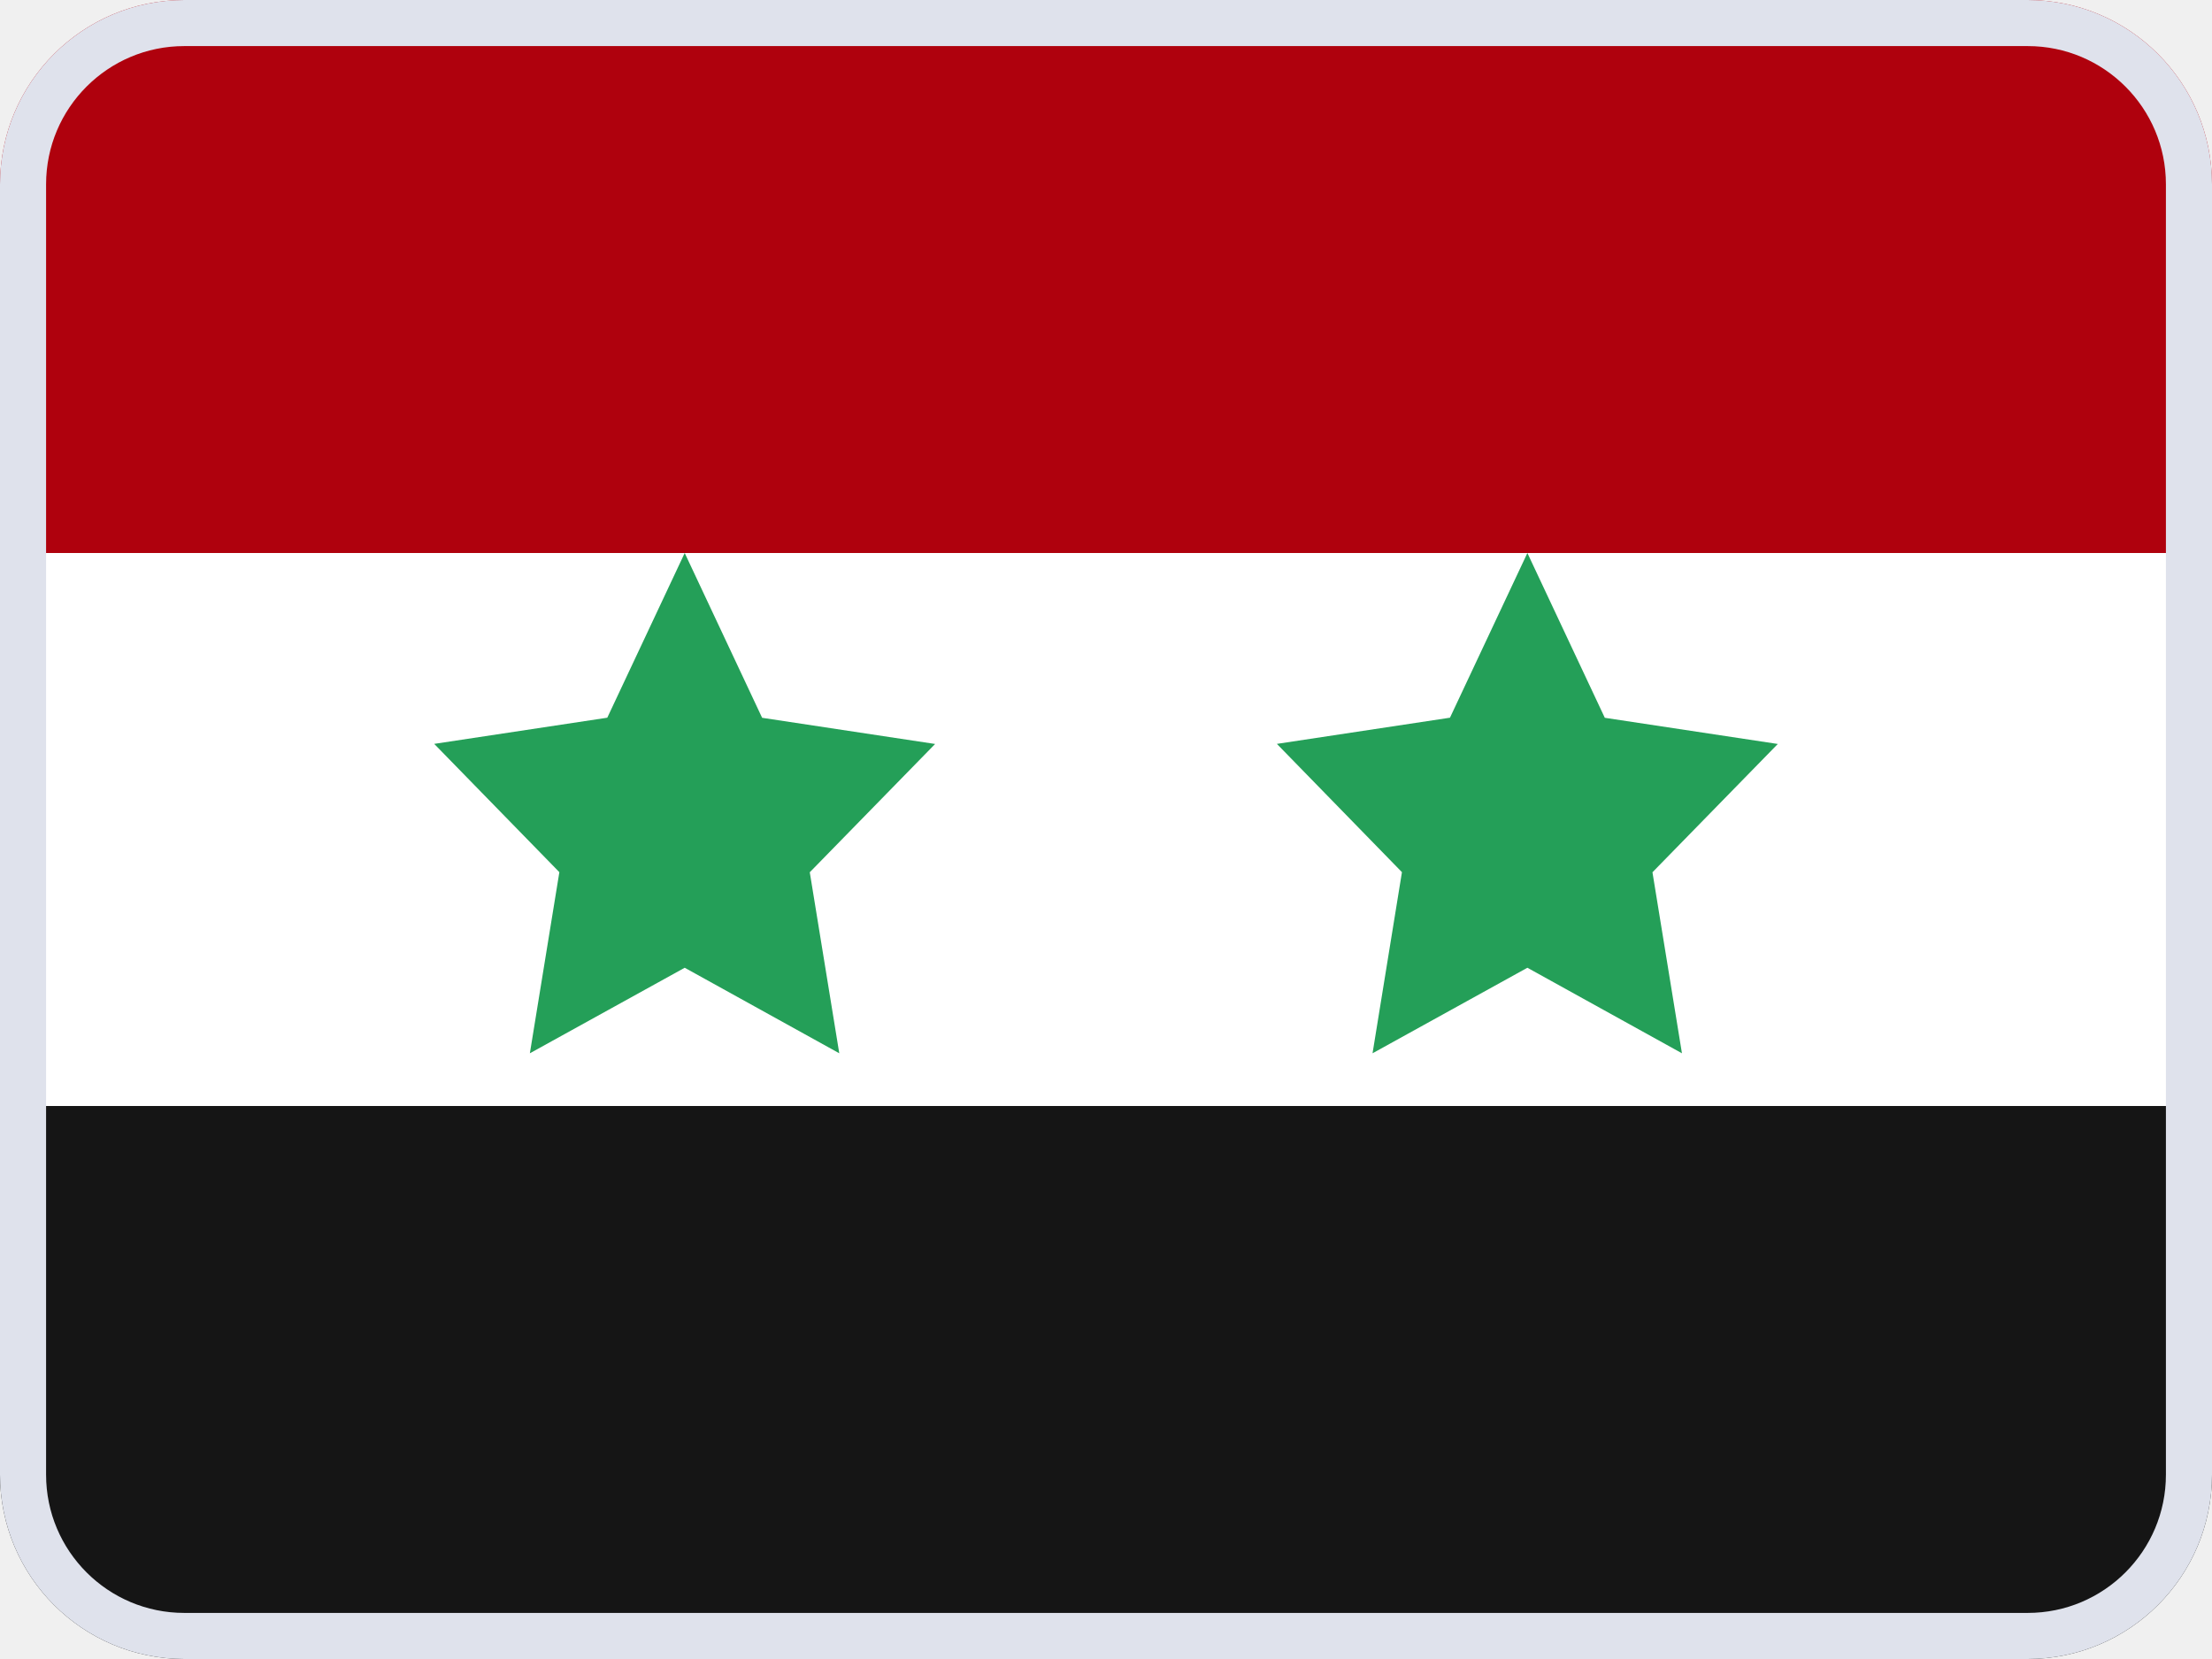
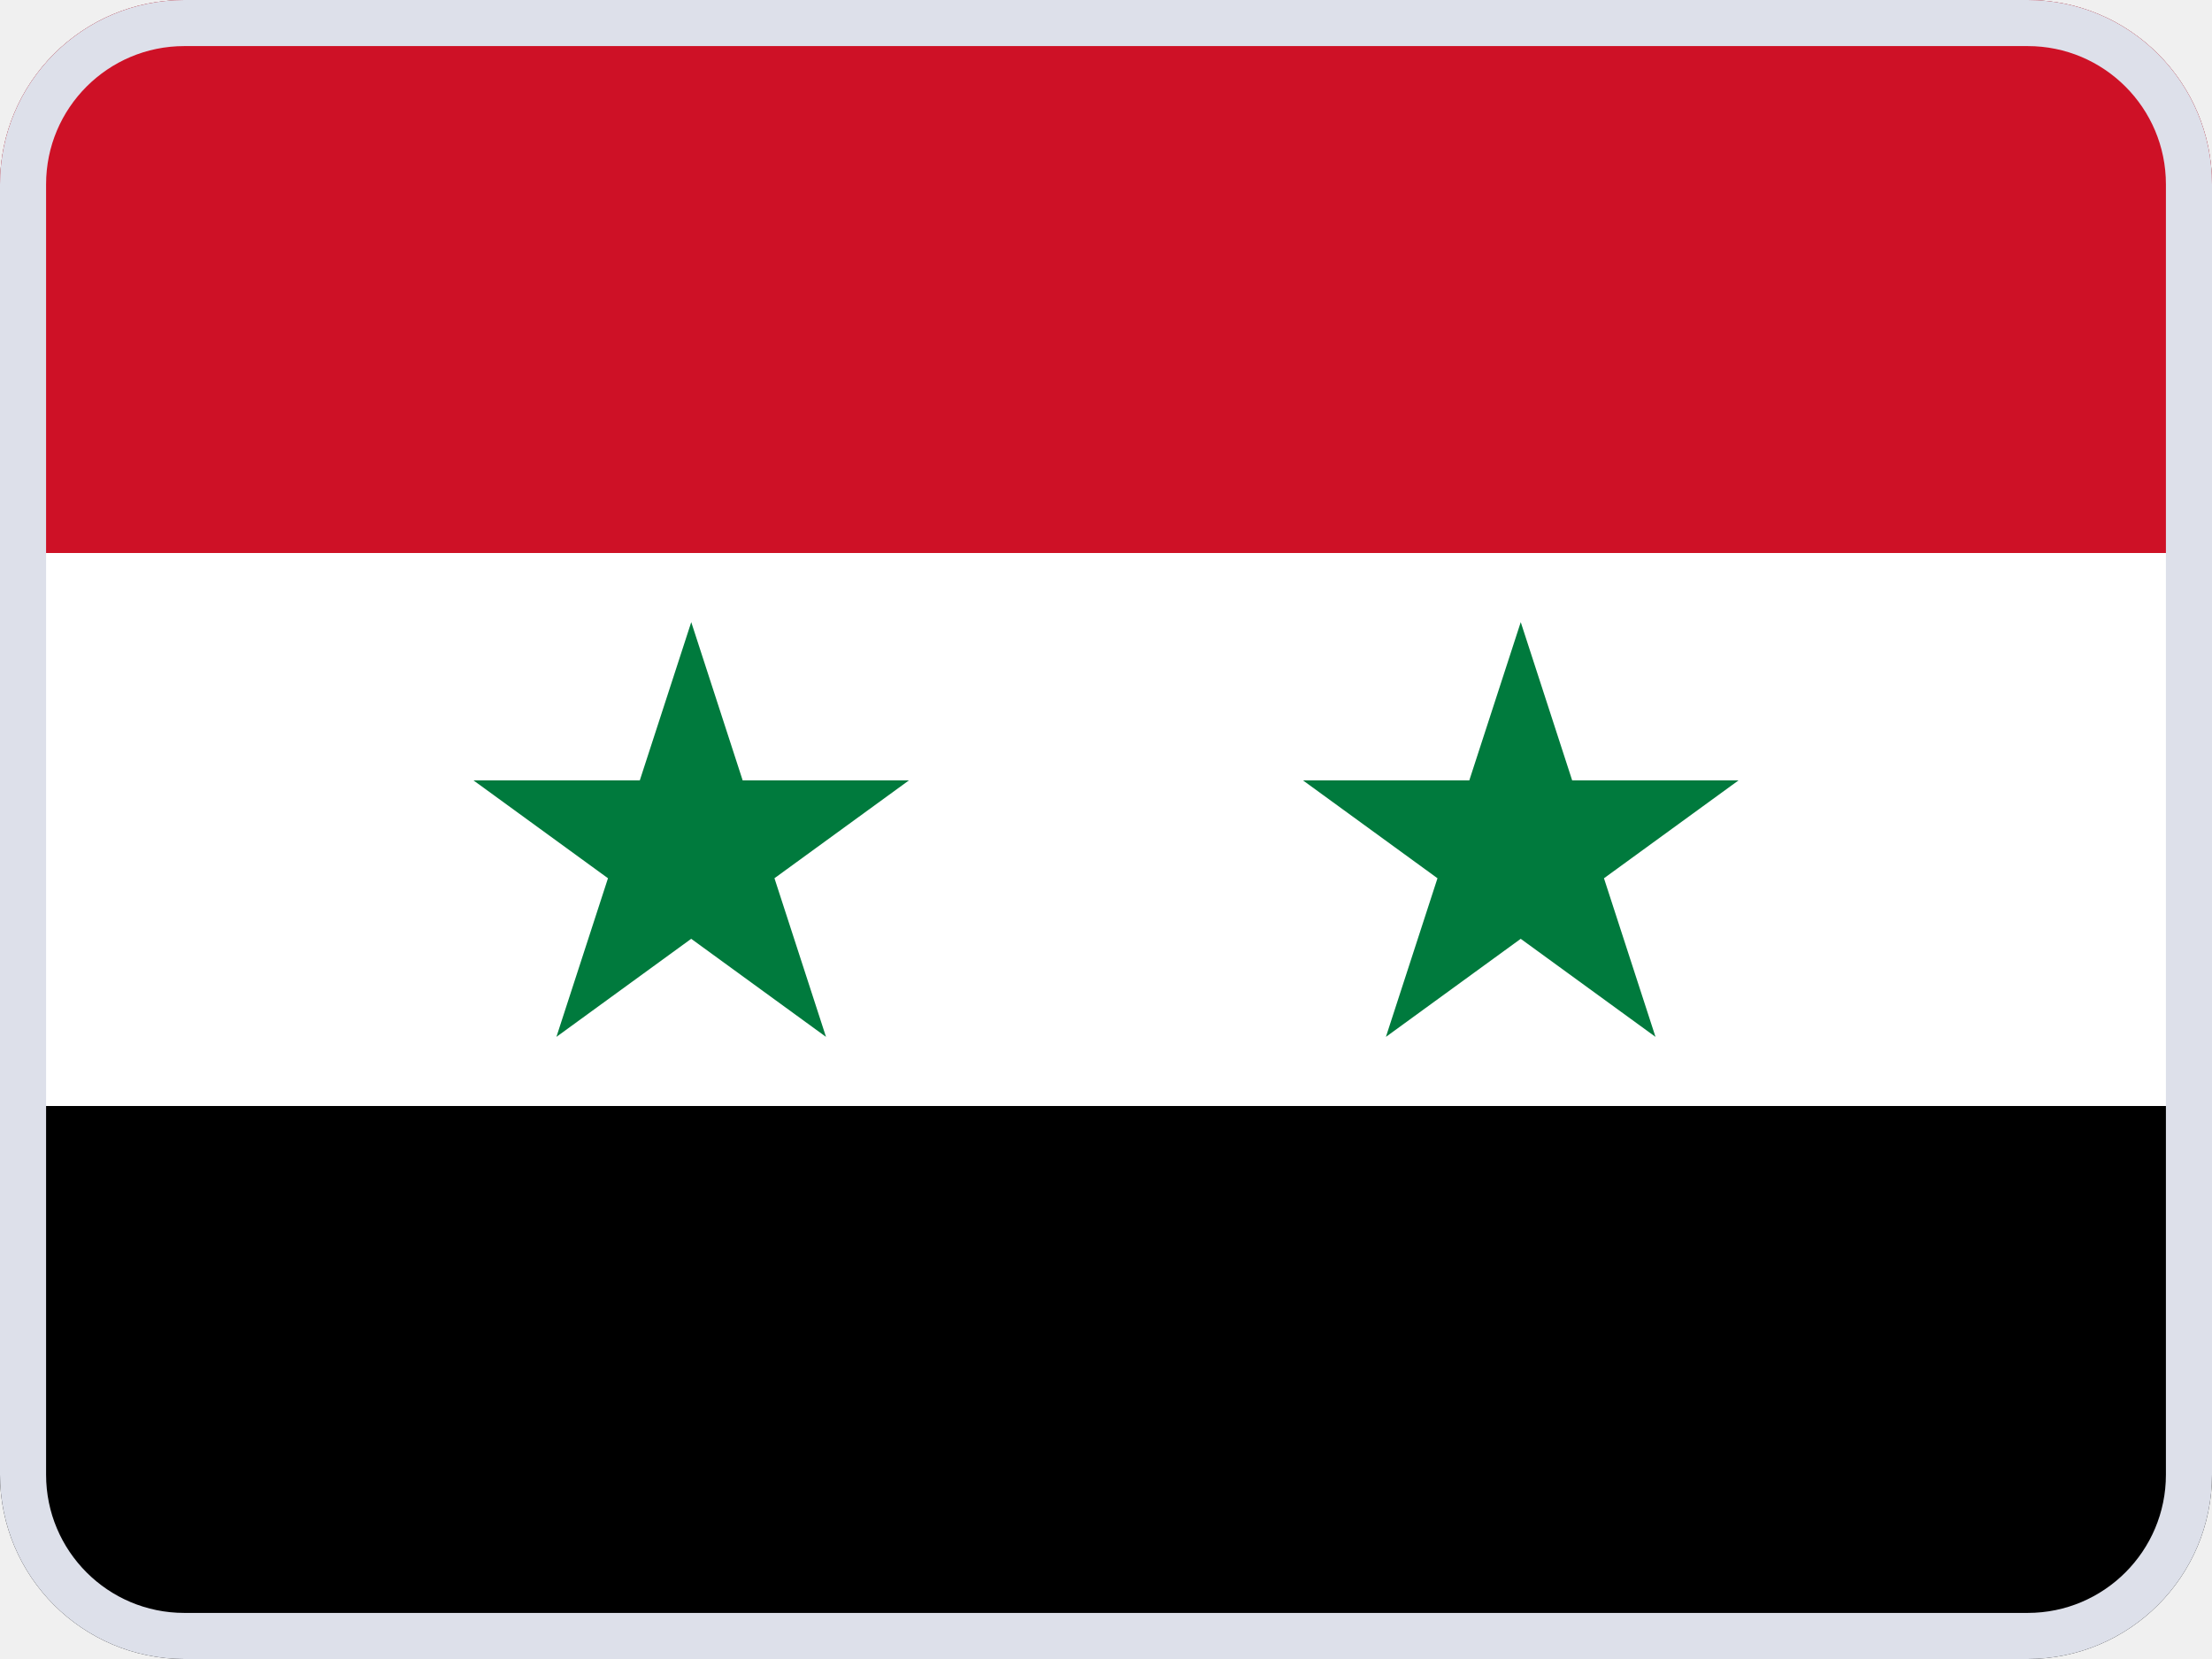
<svg xmlns="http://www.w3.org/2000/svg" width="24" height="18" viewBox="0 0 24 18" fill="none">
-   <g clip-path="url(#clip0_1202_3124)">
-     <g clip-path="url(#clip1_1202_3124)">
+   <g clip-path="url(#clip0_1002_30)">
+     <g clip-path="url(#clip1_1002_30)">
      <rect width="24" height="18" fill="white" />
-       <path fill-rule="evenodd" clip-rule="evenodd" d="M0 12H24V18H0V12Z" fill="#151515" />
-       <path fill-rule="evenodd" clip-rule="evenodd" d="M7.429 10.5L5.749 11.428L6.069 9.463L4.711 8.071L6.589 7.787L7.429 6L8.269 7.788L10.146 8.072L8.786 9.464L9.106 11.428L7.429 10.5ZM16.572 10.5L14.892 11.428L15.211 9.463L13.854 8.071L15.732 7.787L16.572 6L17.412 7.788L19.289 8.072L17.929 9.464L18.249 11.428" fill="#249F58" />
-       <path fill-rule="evenodd" clip-rule="evenodd" d="M0 0H24V6H0V0Z" fill="#AF010D" />
+       <path d="M0 0H24V18H0V0Z" fill="black" />
+       <path d="M0 0H24V12H0V0Z" fill="white" />
+       <path d="M0 0H24V6H0V0Z" fill="#CE1126" />
+       <path d="M6.037 11.25L7.5 6.75L8.962 11.25L5.137 8.467H9.862M15.037 11.25L16.5 6.75L17.962 11.25L14.137 8.467H18.863" fill="#007A3D" />
    </g>
  </g>
-   <rect x="0.25" y="0.25" width="23.5" height="17.5" rx="1.75" stroke="#DFE2EC" stroke-width="0.5" style="fill-opacity:0" />
+   <rect x="0.25" y="0.25" width="23.5" height="17.5" rx="1.75" stroke="#DDE0EA" stroke-width="0.5" style="fill-opacity:0" />
  <defs>
-     <clipPath id="clip0_1202_3124">
+     <clipPath id="clip0_1002_30">
      <rect width="24" height="18" rx="2" fill="white" />
    </clipPath>
-     <clipPath id="clip1_1202_3124">
+     <clipPath id="clip1_1002_30">
      <rect width="24" height="18" fill="white" />
    </clipPath>
  </defs>
</svg>
